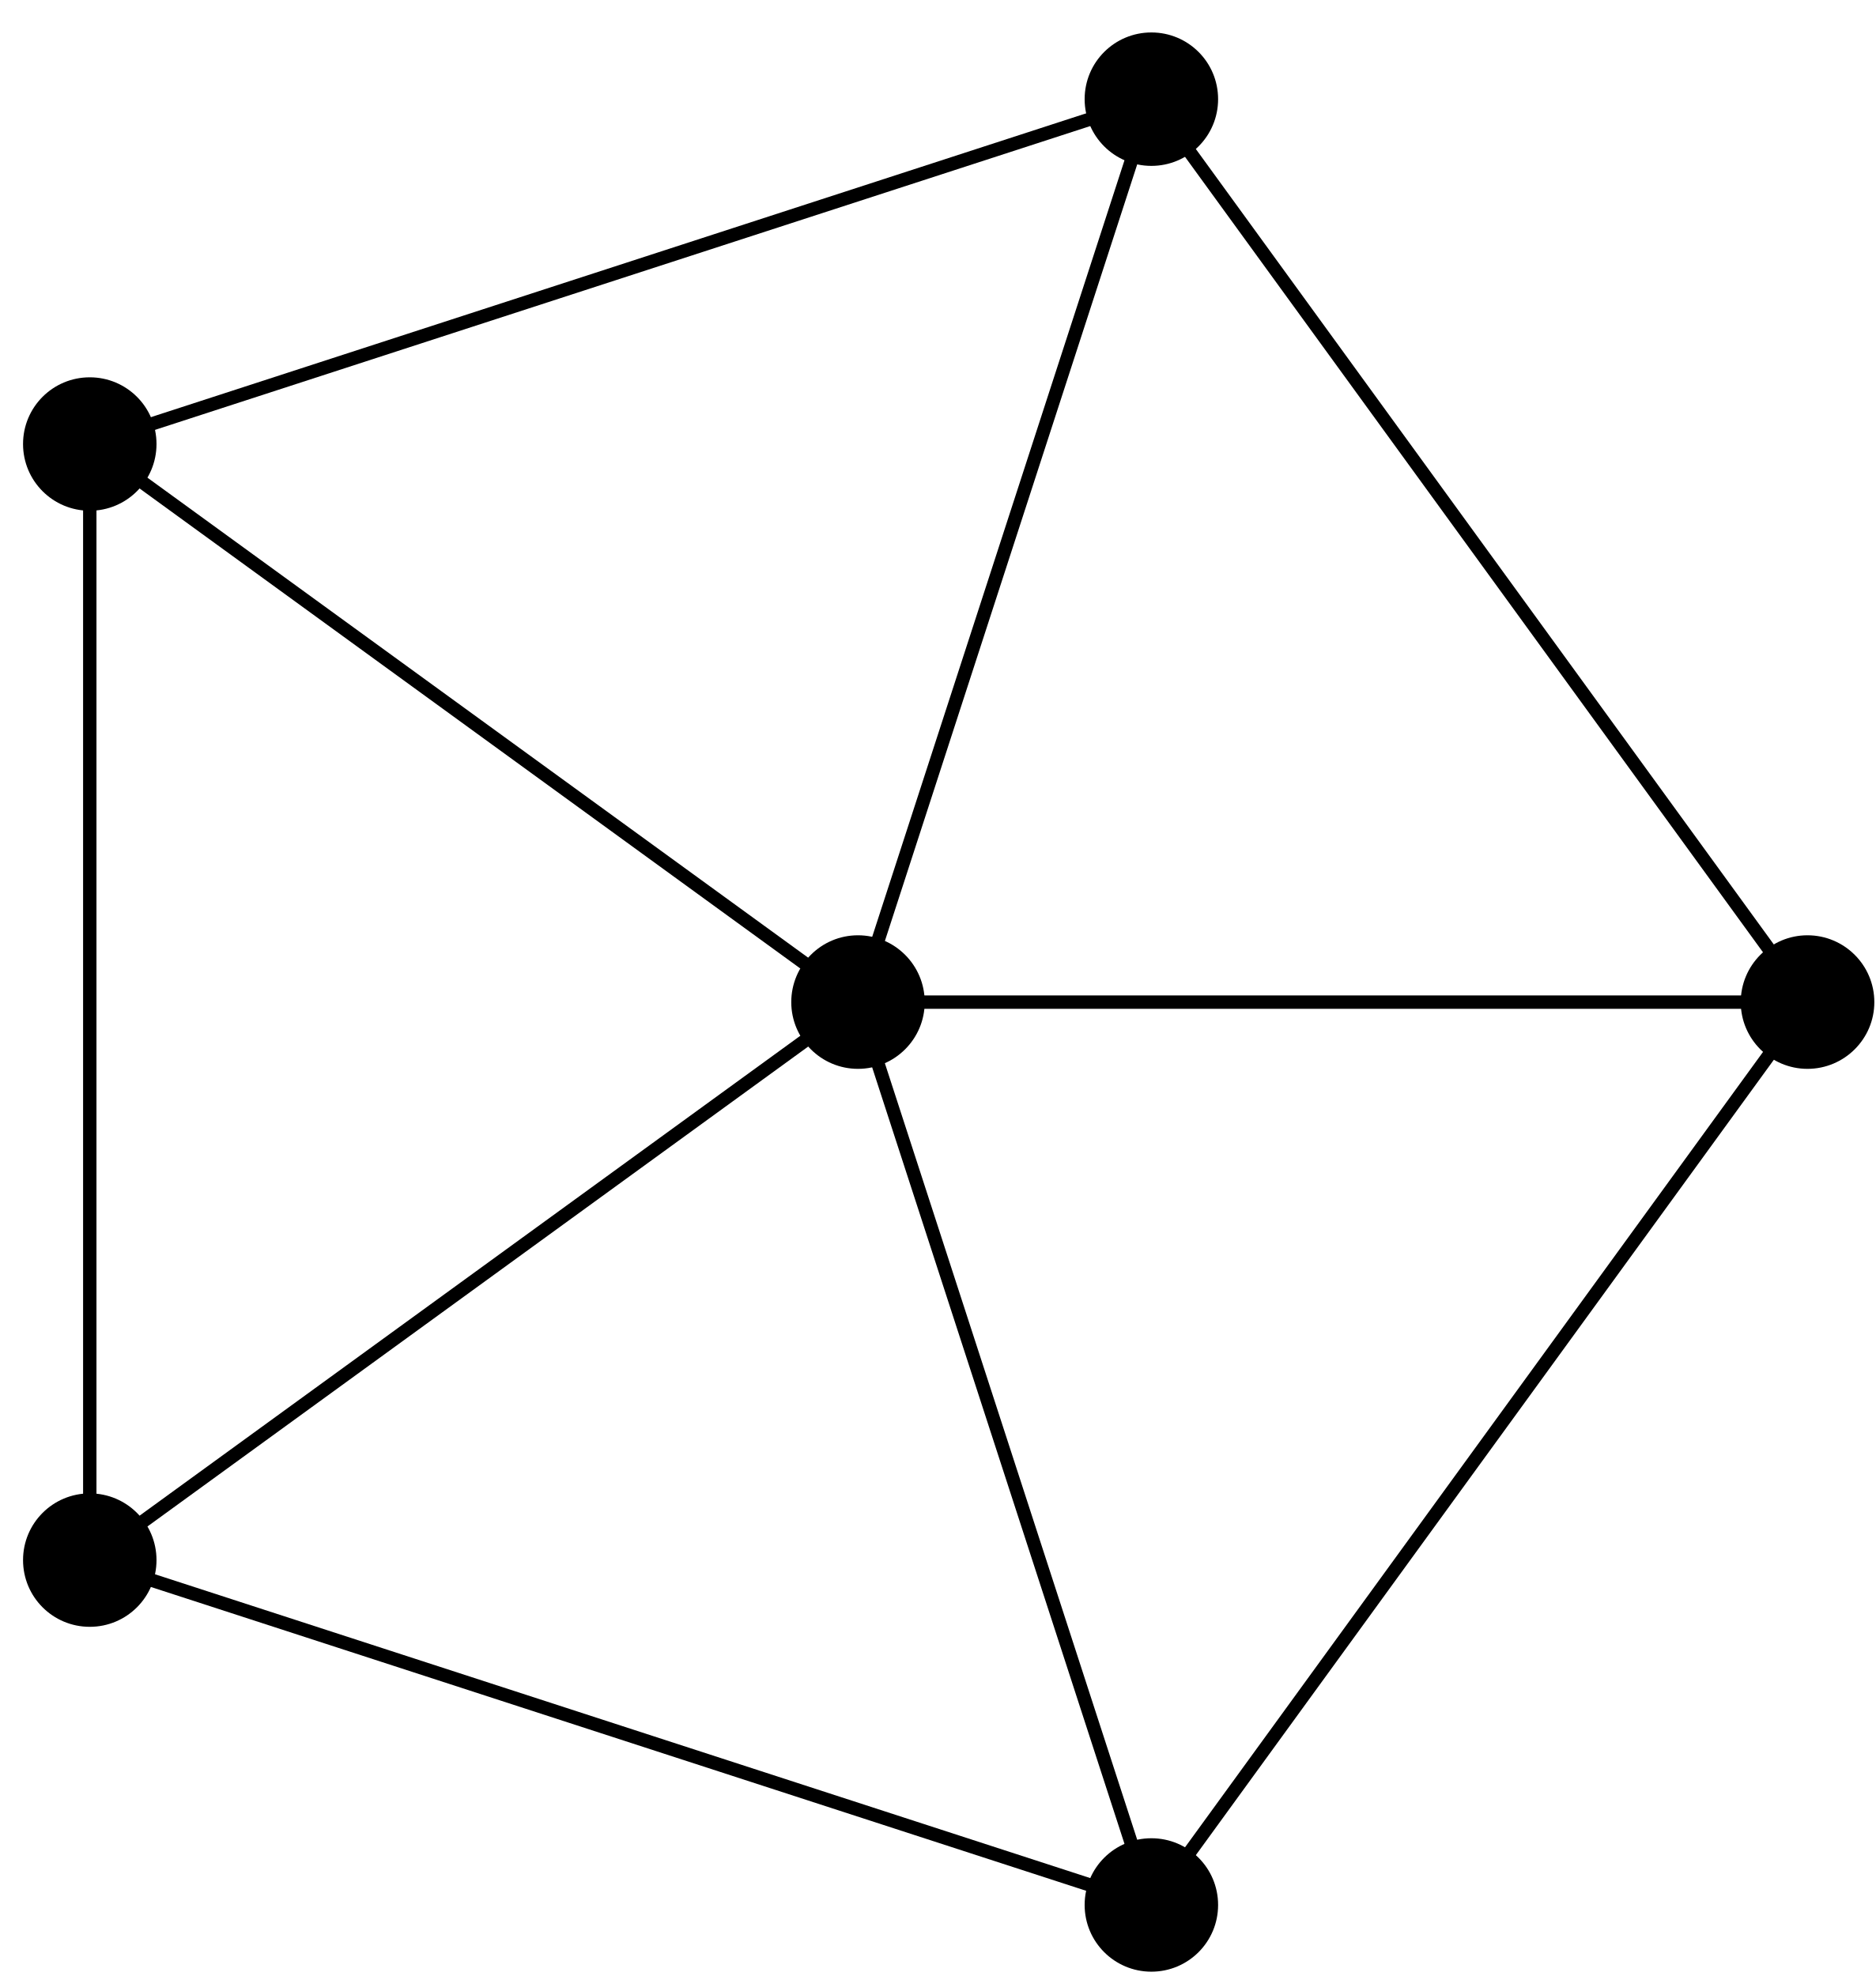
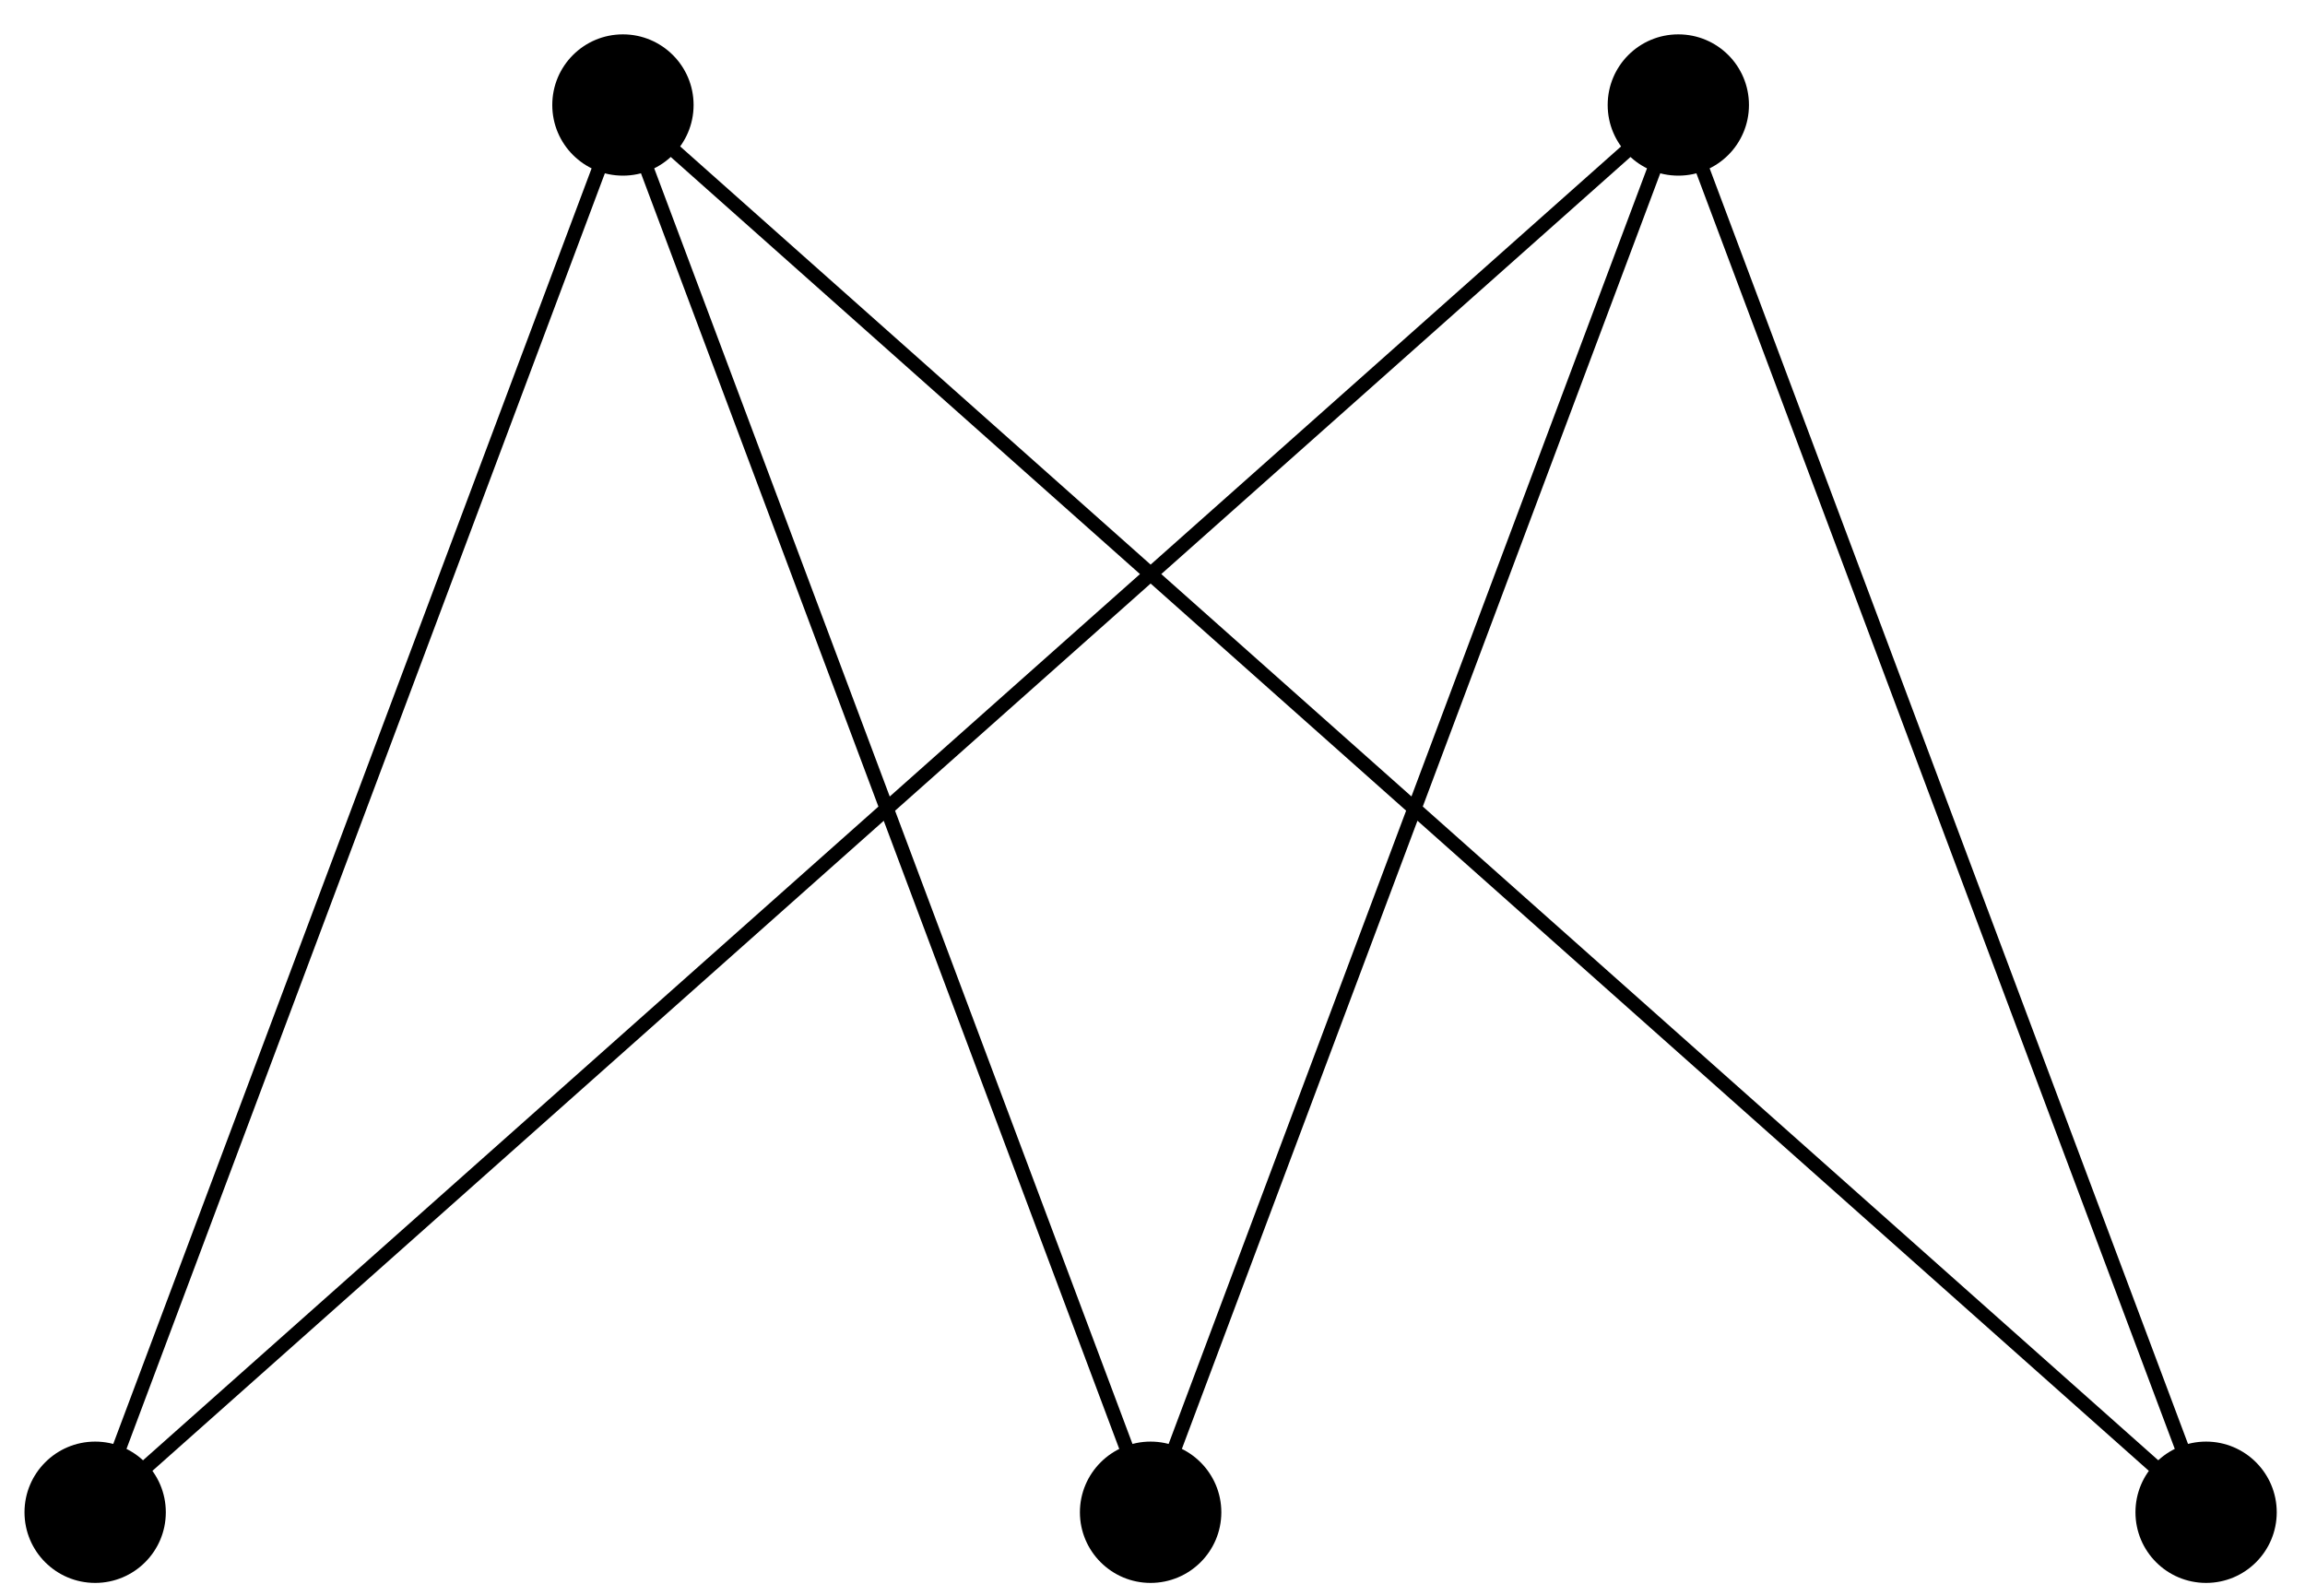
- <svg xmlns="http://www.w3.org/2000/svg" width="56pt" height="59pt" viewBox="0 0 56 59" version="1.1">
+ <svg xmlns="http://www.w3.org/2000/svg" width="65pt" height="45pt" viewBox="0 0 65 45" version="1.1">
  <g id="surface1">
-     <path style=" stroke:none;fill-rule:nonzero;fill:rgb(0%,0%,0%);fill-opacity:1;" d="M 27.605 29.922 C 27.605 28.82 26.711 27.926 25.613 27.926 C 24.512 27.926 23.621 28.82 23.621 29.922 C 23.621 31.02 24.512 31.914 25.613 31.914 C 26.711 31.914 27.605 31.02 27.605 29.922 Z M 27.605 29.922 " />
-     <path style="fill:none;stroke-width:0.399;stroke-linecap:butt;stroke-linejoin:miter;stroke:rgb(0%,0%,0%);stroke-opacity:1;stroke-miterlimit:10;" d="M 0.001 -0.002 L 28.345 -0.002 L 8.759 26.959 " transform="matrix(1,0,0,-1,25.612,29.92)" />
-     <path style=" stroke:none;fill-rule:nonzero;fill:rgb(0%,0%,0%);fill-opacity:1;" d="M 55.953 29.922 C 55.953 28.82 55.059 27.926 53.957 27.926 C 52.859 27.926 51.965 28.82 51.965 29.922 C 51.965 31.02 52.859 31.914 53.957 31.914 C 55.059 31.914 55.953 31.02 55.953 29.922 Z M 55.953 29.922 " />
-     <path style="fill:none;stroke-width:0.399;stroke-linecap:butt;stroke-linejoin:miter;stroke:rgb(0%,0%,0%);stroke-opacity:1;stroke-miterlimit:10;" d="M 0.001 -0.002 L 8.759 26.959 L -22.932 16.662 " transform="matrix(1,0,0,-1,25.612,29.92)" />
-     <path style=" stroke:none;fill-rule:nonzero;fill:rgb(0%,0%,0%);fill-opacity:1;" d="M 36.363 2.961 C 36.363 1.859 35.473 0.969 34.371 0.969 C 33.27 0.969 32.379 1.859 32.379 2.961 C 32.379 4.062 33.27 4.953 34.371 4.953 C 35.473 4.953 36.363 4.062 36.363 2.961 Z M 36.363 2.961 " />
-     <path style="fill:none;stroke-width:0.399;stroke-linecap:butt;stroke-linejoin:miter;stroke:rgb(0%,0%,0%);stroke-opacity:1;stroke-miterlimit:10;" d="M 0.001 -0.002 L -22.932 16.662 L -22.932 -16.662 " transform="matrix(1,0,0,-1,25.612,29.92)" />
-     <path style=" stroke:none;fill-rule:nonzero;fill:rgb(0%,0%,0%);fill-opacity:1;" d="M 4.672 13.258 C 4.672 12.156 3.781 11.266 2.68 11.266 C 1.578 11.266 0.688 12.156 0.688 13.258 C 0.688 14.359 1.578 15.25 2.68 15.25 C 3.781 15.25 4.672 14.359 4.672 13.258 Z M 4.672 13.258 " />
-     <path style="fill:none;stroke-width:0.399;stroke-linecap:butt;stroke-linejoin:miter;stroke:rgb(0%,0%,0%);stroke-opacity:1;stroke-miterlimit:10;" d="M 0.001 -0.002 L -22.932 -16.662 L 8.759 -26.959 " transform="matrix(1,0,0,-1,25.612,29.92)" />
-     <path style=" stroke:none;fill-rule:nonzero;fill:rgb(0%,0%,0%);fill-opacity:1;" d="M 4.672 46.582 C 4.672 45.48 3.781 44.59 2.68 44.59 C 1.578 44.59 0.688 45.48 0.688 46.582 C 0.688 47.684 1.578 48.574 2.68 48.574 C 3.781 48.574 4.672 47.684 4.672 46.582 Z M 4.672 46.582 " />
-     <path style="fill:none;stroke-width:0.399;stroke-linecap:butt;stroke-linejoin:miter;stroke:rgb(0%,0%,0%);stroke-opacity:1;stroke-miterlimit:10;" d="M 0.001 -0.002 L 8.759 -26.959 L 28.345 -0.002 " transform="matrix(1,0,0,-1,25.612,29.92)" />
-     <path style=" stroke:none;fill-rule:nonzero;fill:rgb(0%,0%,0%);fill-opacity:1;" d="M 36.363 56.879 C 36.363 55.777 35.473 54.887 34.371 54.887 C 33.27 54.887 32.379 55.777 32.379 56.879 C 32.379 57.98 33.27 58.871 34.371 58.871 C 35.473 58.871 36.363 57.98 36.363 56.879 Z M 36.363 56.879 " />
+     <path style="fill:none;stroke-width:0.399;stroke-linecap:butt;stroke-linejoin:miter;stroke:rgb(0%,0%,0%);stroke-opacity:1;stroke-miterlimit:10;" d="M -29.763 0.001 L -14.881 39.685 L -0.002 0.001 L 14.881 39.685 L 29.764 0.001 L -14.881 39.685 M 14.881 39.685 L -29.763 0.001 " transform="matrix(1,0,0,-1,32.447,42.646)" />
+     <path style=" stroke:none;fill-rule:nonzero;fill:rgb(0%,0%,0%);fill-opacity:1;" d="M 4.676 42.645 C 4.676 41.547 3.785 40.652 2.684 40.652 C 1.582 40.652 0.691 41.547 0.691 42.645 C 0.691 43.746 1.582 44.637 2.684 44.637 C 3.785 44.637 4.676 43.746 4.676 42.645 Z M 4.676 42.645 " />
+     <path style=" stroke:none;fill-rule:nonzero;fill:rgb(0%,0%,0%);fill-opacity:1;" d="M 19.559 2.961 C 19.559 1.859 18.664 0.969 17.566 0.969 C 16.465 0.969 15.574 1.859 15.574 2.961 C 15.574 4.062 16.465 4.953 17.566 4.953 C 18.664 4.953 19.559 4.062 19.559 2.961 Z M 19.559 2.961 " />
+     <path style=" stroke:none;fill-rule:nonzero;fill:rgb(0%,0%,0%);fill-opacity:1;" d="M 34.441 42.645 C 34.441 41.547 33.547 40.652 32.445 40.652 C 31.348 40.652 30.453 41.547 30.453 42.645 C 30.453 43.746 31.348 44.637 32.445 44.637 C 33.547 44.637 34.441 43.746 34.441 42.645 Z M 34.441 42.645 " />
+     <path style=" stroke:none;fill-rule:nonzero;fill:rgb(0%,0%,0%);fill-opacity:1;" d="M 49.32 2.961 C 49.32 1.859 48.43 0.969 47.328 0.969 C 46.227 0.969 45.336 1.859 45.336 2.961 C 45.336 4.062 46.227 4.953 47.328 4.953 C 48.43 4.953 49.32 4.062 49.32 2.961 Z M 49.32 2.961 " />
+     <path style=" stroke:none;fill-rule:nonzero;fill:rgb(0%,0%,0%);fill-opacity:1;" d="M 64.203 42.645 C 64.203 41.547 63.312 40.652 62.211 40.652 C 61.109 40.652 60.219 41.547 60.219 42.645 C 60.219 43.746 61.109 44.637 62.211 44.637 C 63.312 44.637 64.203 43.746 64.203 42.645 Z M 64.203 42.645 " />
  </g>
</svg>
